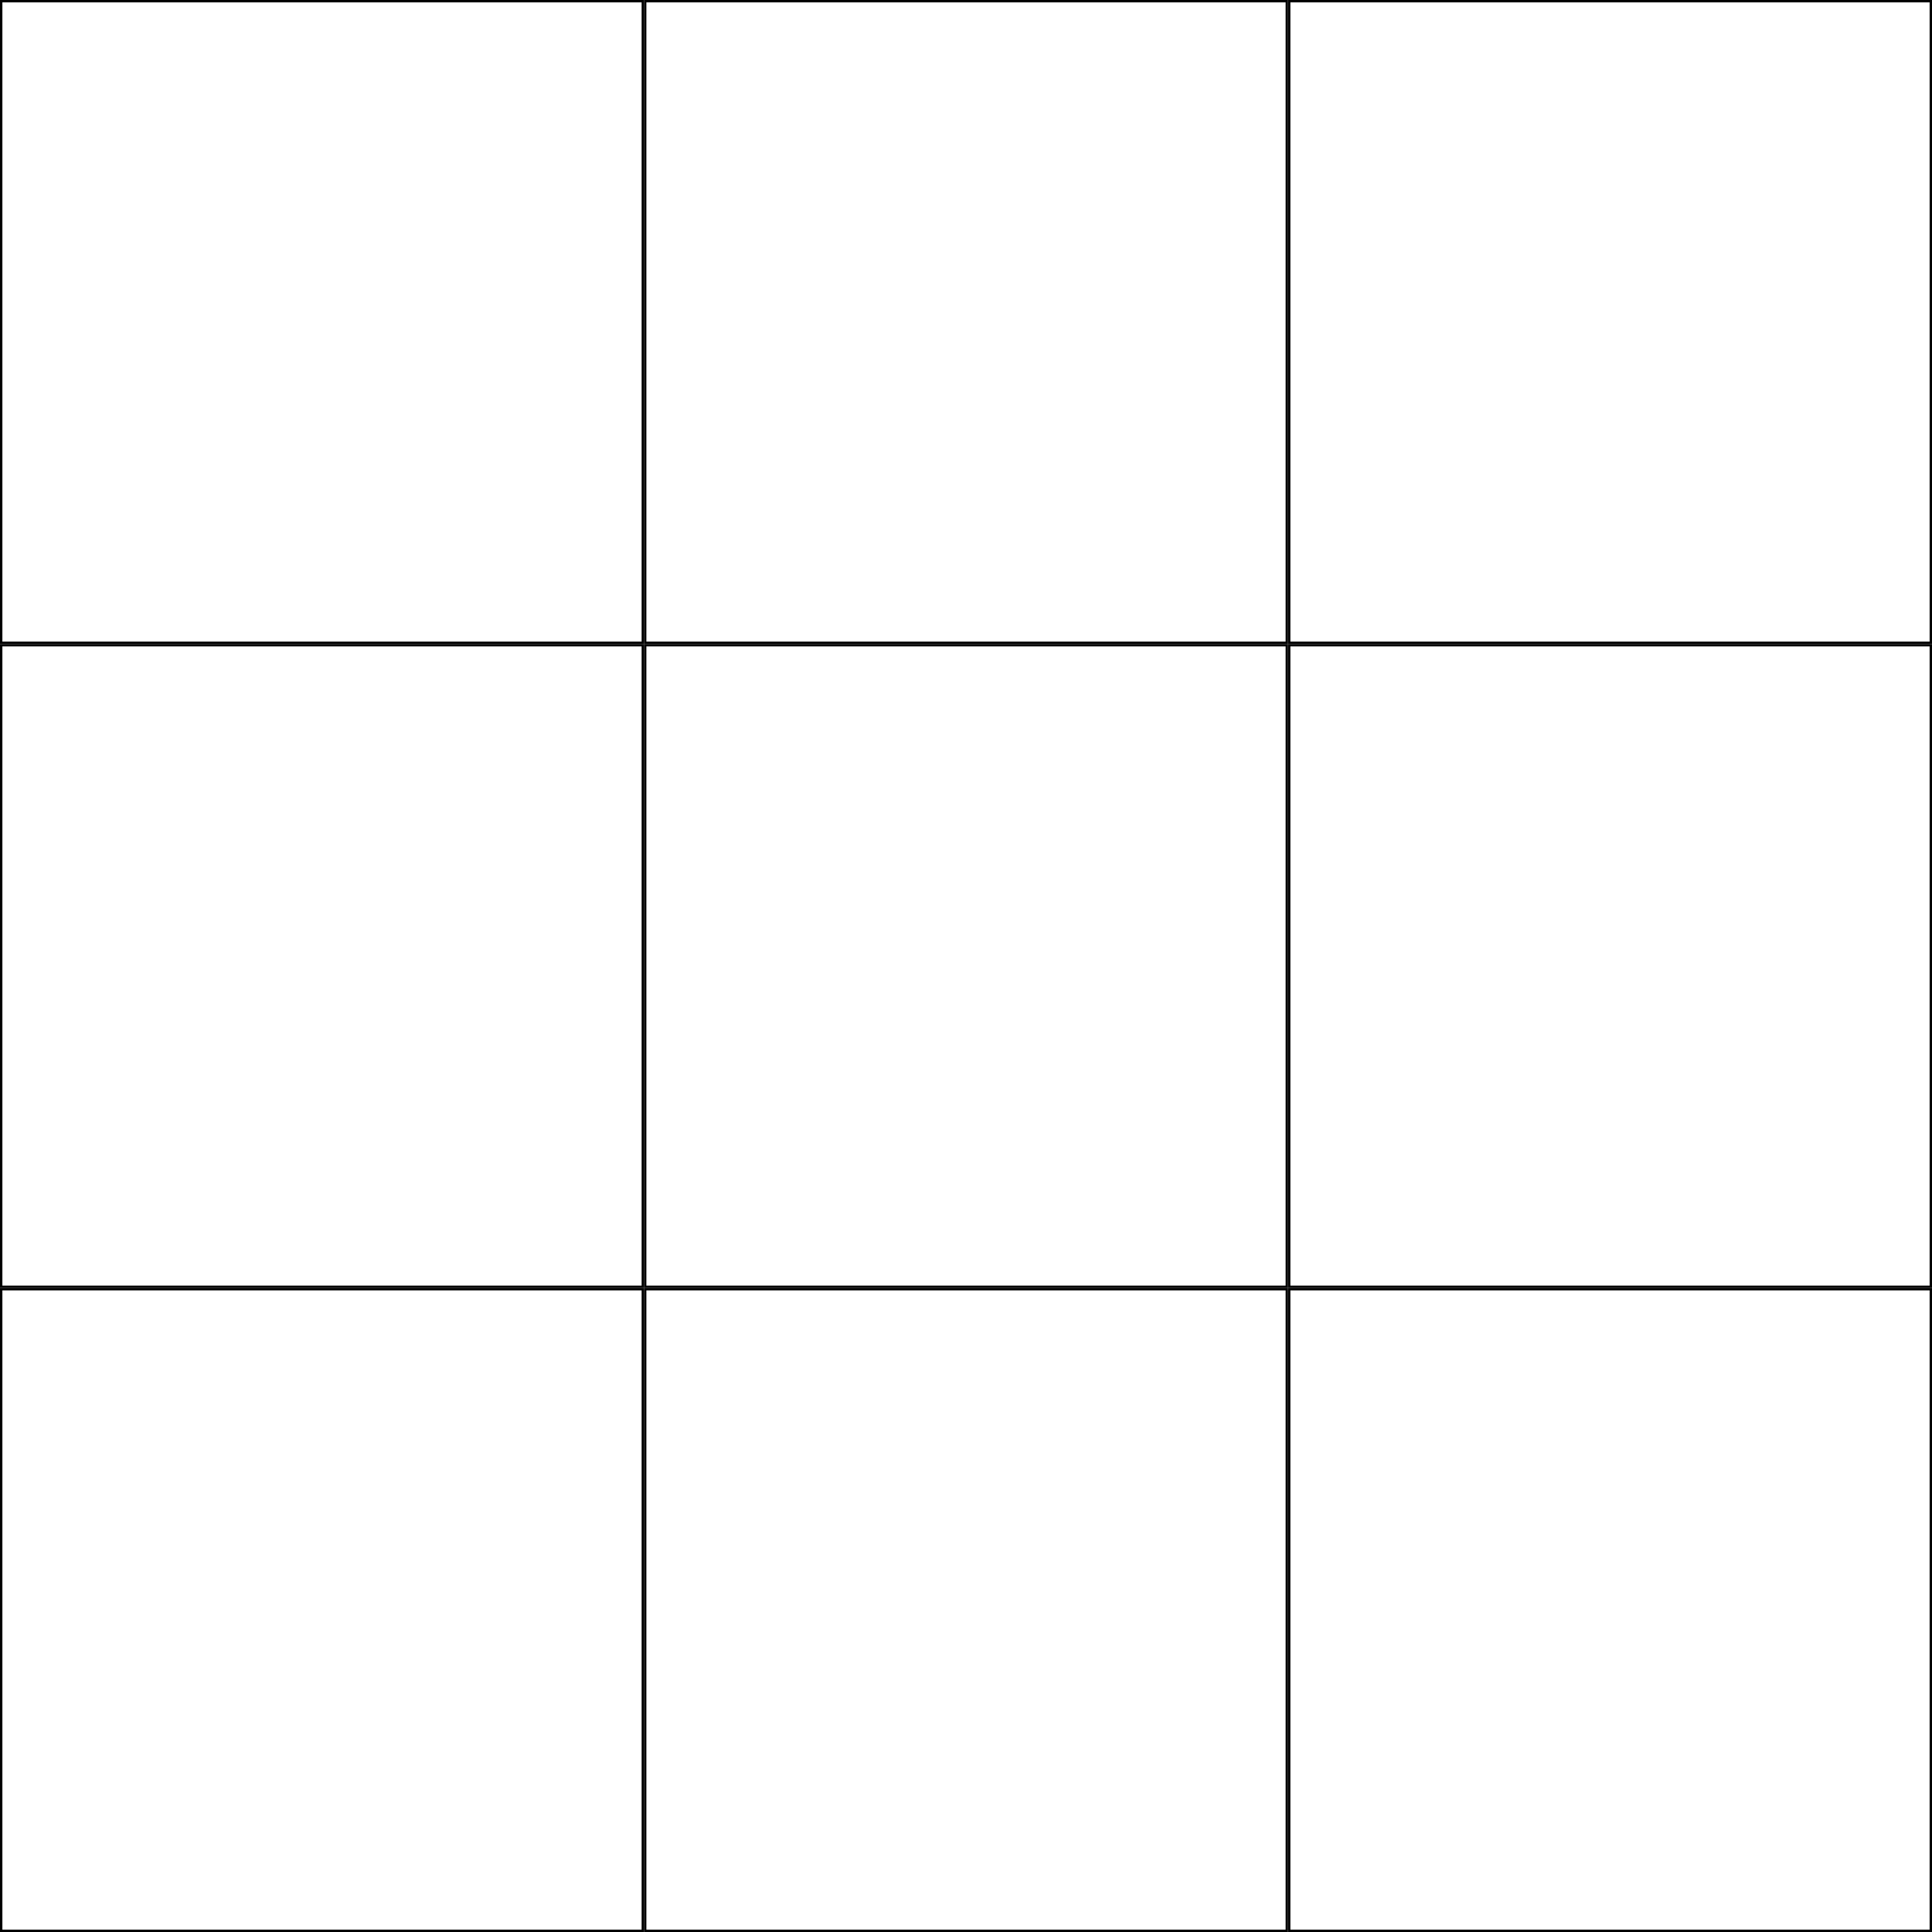
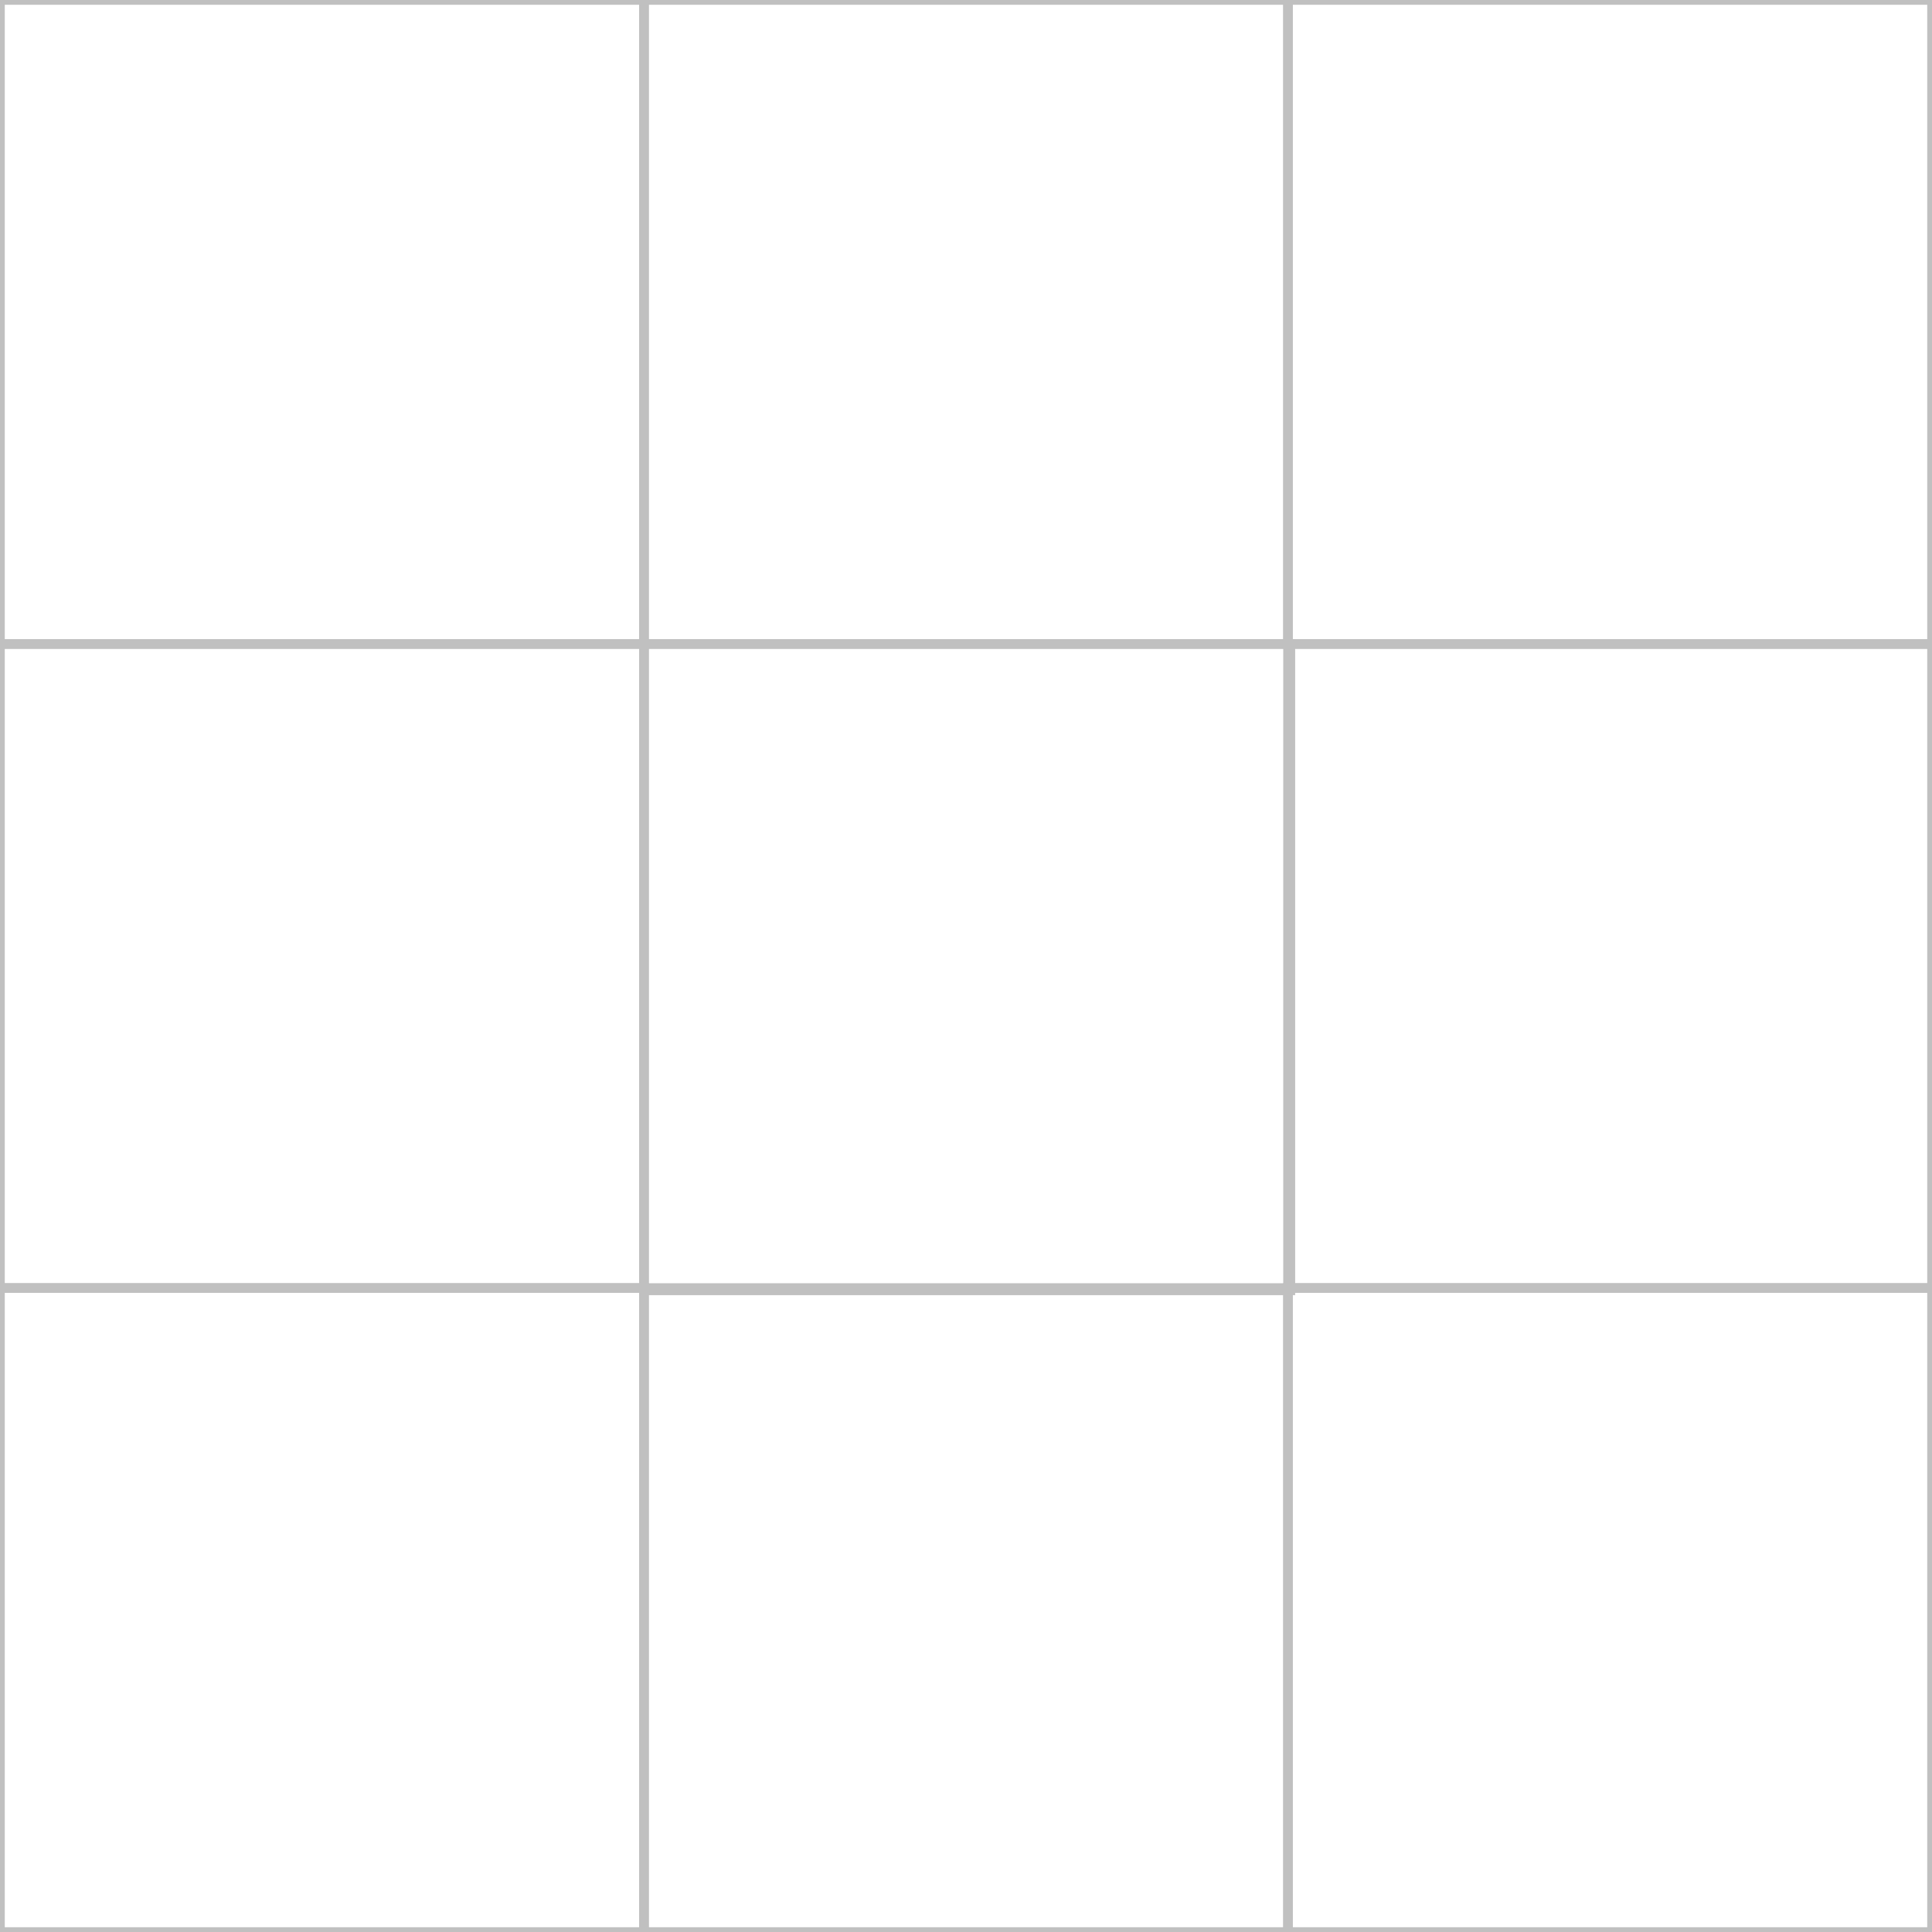
<svg xmlns="http://www.w3.org/2000/svg" width="9in" height="9in" viewBox="0 0 572.727 810" id="svg2" version="1.1">
  <defs id="defs4" />
  <g id="layer1" transform="translate(0,-242.3622)">
-     <g id="group1" transform="translate(-118.6363,-4.9680234e-6)">
-       <path id="rect4144" d="m 270.498,512.86 269.004,0 0,269.004 -269.004,0 z" style="fill:none;fill-rule:evenodd;stroke:#000000;stroke-width:0.996px;stroke-linecap:butt;stroke-linejoin:miter;stroke-opacity:1" />
+     <g id="group1" transform="matrix(1.003704,0,0,1.003704,-120.1363,-2.397722)" style="fill:none;fill-opacity:1;stroke:#c0c0c0;stroke-opacity:1;stroke-width:3.985;stroke-miterlimit:4;stroke-dasharray:none">
+       <path id="rect4144" d="m 270.498,512.86 270,0 0,270 -270,0 z" style="fill:none;fill-opacity:1;fill-rule:evenodd;stroke:#c0c0c0;stroke-width:3.985;stroke-linecap:butt;stroke-linejoin:miter;stroke-opacity:1;stroke-miterlimit:4;stroke-dasharray:none" />
    </g>
-     <g id="group2" transform="translate(-118.6363,-4.9680234e-6)">
-       <path id="rect4138" d="m 270.498,782.86 269.004,0 0,269.004 -269.004,0 z" style="fill:none;fill-rule:evenodd;stroke:#000000;stroke-width:0.996px;stroke-linecap:butt;stroke-linejoin:miter;stroke-opacity:1" />
-       <path id="rect4142" d="m 0.498,512.86 269.004,0 0,269.004 -269.004,0 z" style="fill:none;fill-rule:evenodd;stroke:#000000;stroke-width:0.996px;stroke-linecap:butt;stroke-linejoin:miter;stroke-opacity:1" />
-       <path id="rect4146" d="m 540.498,512.86 269.004,0 0,269.004 -269.004,0 z" style="fill:none;fill-rule:evenodd;stroke:#000000;stroke-width:0.996px;stroke-linecap:butt;stroke-linejoin:miter;stroke-opacity:1" />
-       <path id="rect4150" d="m 270.498,242.86 269.004,0 0,269.004 -269.004,0 z" style="fill:none;fill-rule:evenodd;stroke:#000000;stroke-width:0.996px;stroke-linecap:butt;stroke-linejoin:miter;stroke-opacity:1" />
+     <g id="group2">
+       <path id="rect4138" d="m 151.364,782.362 270,0 0,270 -270,0 z" style="fill:none;fill-opacity:1;fill-rule:evenodd;stroke:#c0c0c0;stroke-width:4;stroke-linecap:butt;stroke-linejoin:miter;stroke-opacity:1;stroke-miterlimit:4;stroke-dasharray:none" />
+       <path id="rect4142" d="m -118.636,512.362 270,0 0,270 -270,0 z" style="fill:none;fill-opacity:1;fill-rule:evenodd;stroke:#c0c0c0;stroke-width:4;stroke-linecap:butt;stroke-linejoin:miter;stroke-opacity:1;stroke-miterlimit:4;stroke-dasharray:none" />
+       <path id="rect4146" d="m 421.364,512.362 270,0 0,270 -270,0 z" style="fill:none;fill-opacity:1;fill-rule:evenodd;stroke:#c0c0c0;stroke-width:4;stroke-linecap:butt;stroke-linejoin:miter;stroke-opacity:1;stroke-miterlimit:4;stroke-dasharray:none" />
+       <path id="rect4150" d="m 151.364,242.362 270,0 0,270 -270,0 z" style="fill:none;fill-opacity:1;fill-rule:evenodd;stroke:#c0c0c0;stroke-width:4;stroke-linecap:butt;stroke-linejoin:miter;stroke-opacity:1;stroke-miterlimit:4;stroke-dasharray:none" />
    </g>
-     <g id="group3" transform="translate(-118.6363,-4.9680234e-6)">
-       <path id="rect3336" d="m 0.498,782.86 269.004,0 0,269.004 -269.004,0 z" style="fill:none;fill-rule:evenodd;stroke:#000000;stroke-width:0.996px;stroke-linecap:butt;stroke-linejoin:miter;stroke-opacity:1" />
-       <path id="rect4140" d="m 540.498,782.86 269.004,0 0,269.004 -269.004,0 z" style="fill:none;fill-rule:evenodd;stroke:#000000;stroke-width:0.996px;stroke-linecap:butt;stroke-linejoin:miter;stroke-opacity:1" />
-       <path id="rect4148" d="m 0.498,242.86 269.004,0 0,269.004 -269.004,0 z" style="fill:none;fill-rule:evenodd;stroke:#000000;stroke-width:0.996px;stroke-linecap:butt;stroke-linejoin:miter;stroke-opacity:1" />
-       <path id="rect4152" d="m 540.498,242.86 269.004,0 0,269.004 -269.004,0 z" style="fill:none;fill-rule:evenodd;stroke:#000000;stroke-width:0.996px;stroke-linecap:butt;stroke-linejoin:miter;stroke-opacity:1" />
+     <g id="group3">
+       <path id="rect3336" d="m -118.636,782.362 270,0 0,270 -270,0 z" style="fill:none;fill-opacity:1;fill-rule:evenodd;stroke:#c0c0c0;stroke-width:4;stroke-linecap:butt;stroke-linejoin:miter;stroke-opacity:1;stroke-miterlimit:4;stroke-dasharray:none" />
+       <path id="rect4140" d="m 421.364,782.362 270,0 0,270 -270,0 z" style="fill:none;fill-opacity:1;fill-rule:evenodd;stroke:#c0c0c0;stroke-width:4;stroke-linecap:butt;stroke-linejoin:miter;stroke-opacity:1;stroke-miterlimit:4;stroke-dasharray:none" />
+       <path id="rect4148" d="m -118.636,242.362 270,0 0,270 -270,0 z" style="fill:none;fill-opacity:1;fill-rule:evenodd;stroke:#c0c0c0;stroke-width:4;stroke-linecap:butt;stroke-linejoin:miter;stroke-opacity:1;stroke-miterlimit:4;stroke-dasharray:none" />
+       <path id="rect4152" d="m 421.364,242.362 270,0 0,270 -270,0 z" style="fill:none;fill-opacity:1;fill-rule:evenodd;stroke:#c0c0c0;stroke-width:4;stroke-linecap:butt;stroke-linejoin:miter;stroke-opacity:1;stroke-miterlimit:4;stroke-dasharray:none" />
    </g>
  </g>
</svg>
